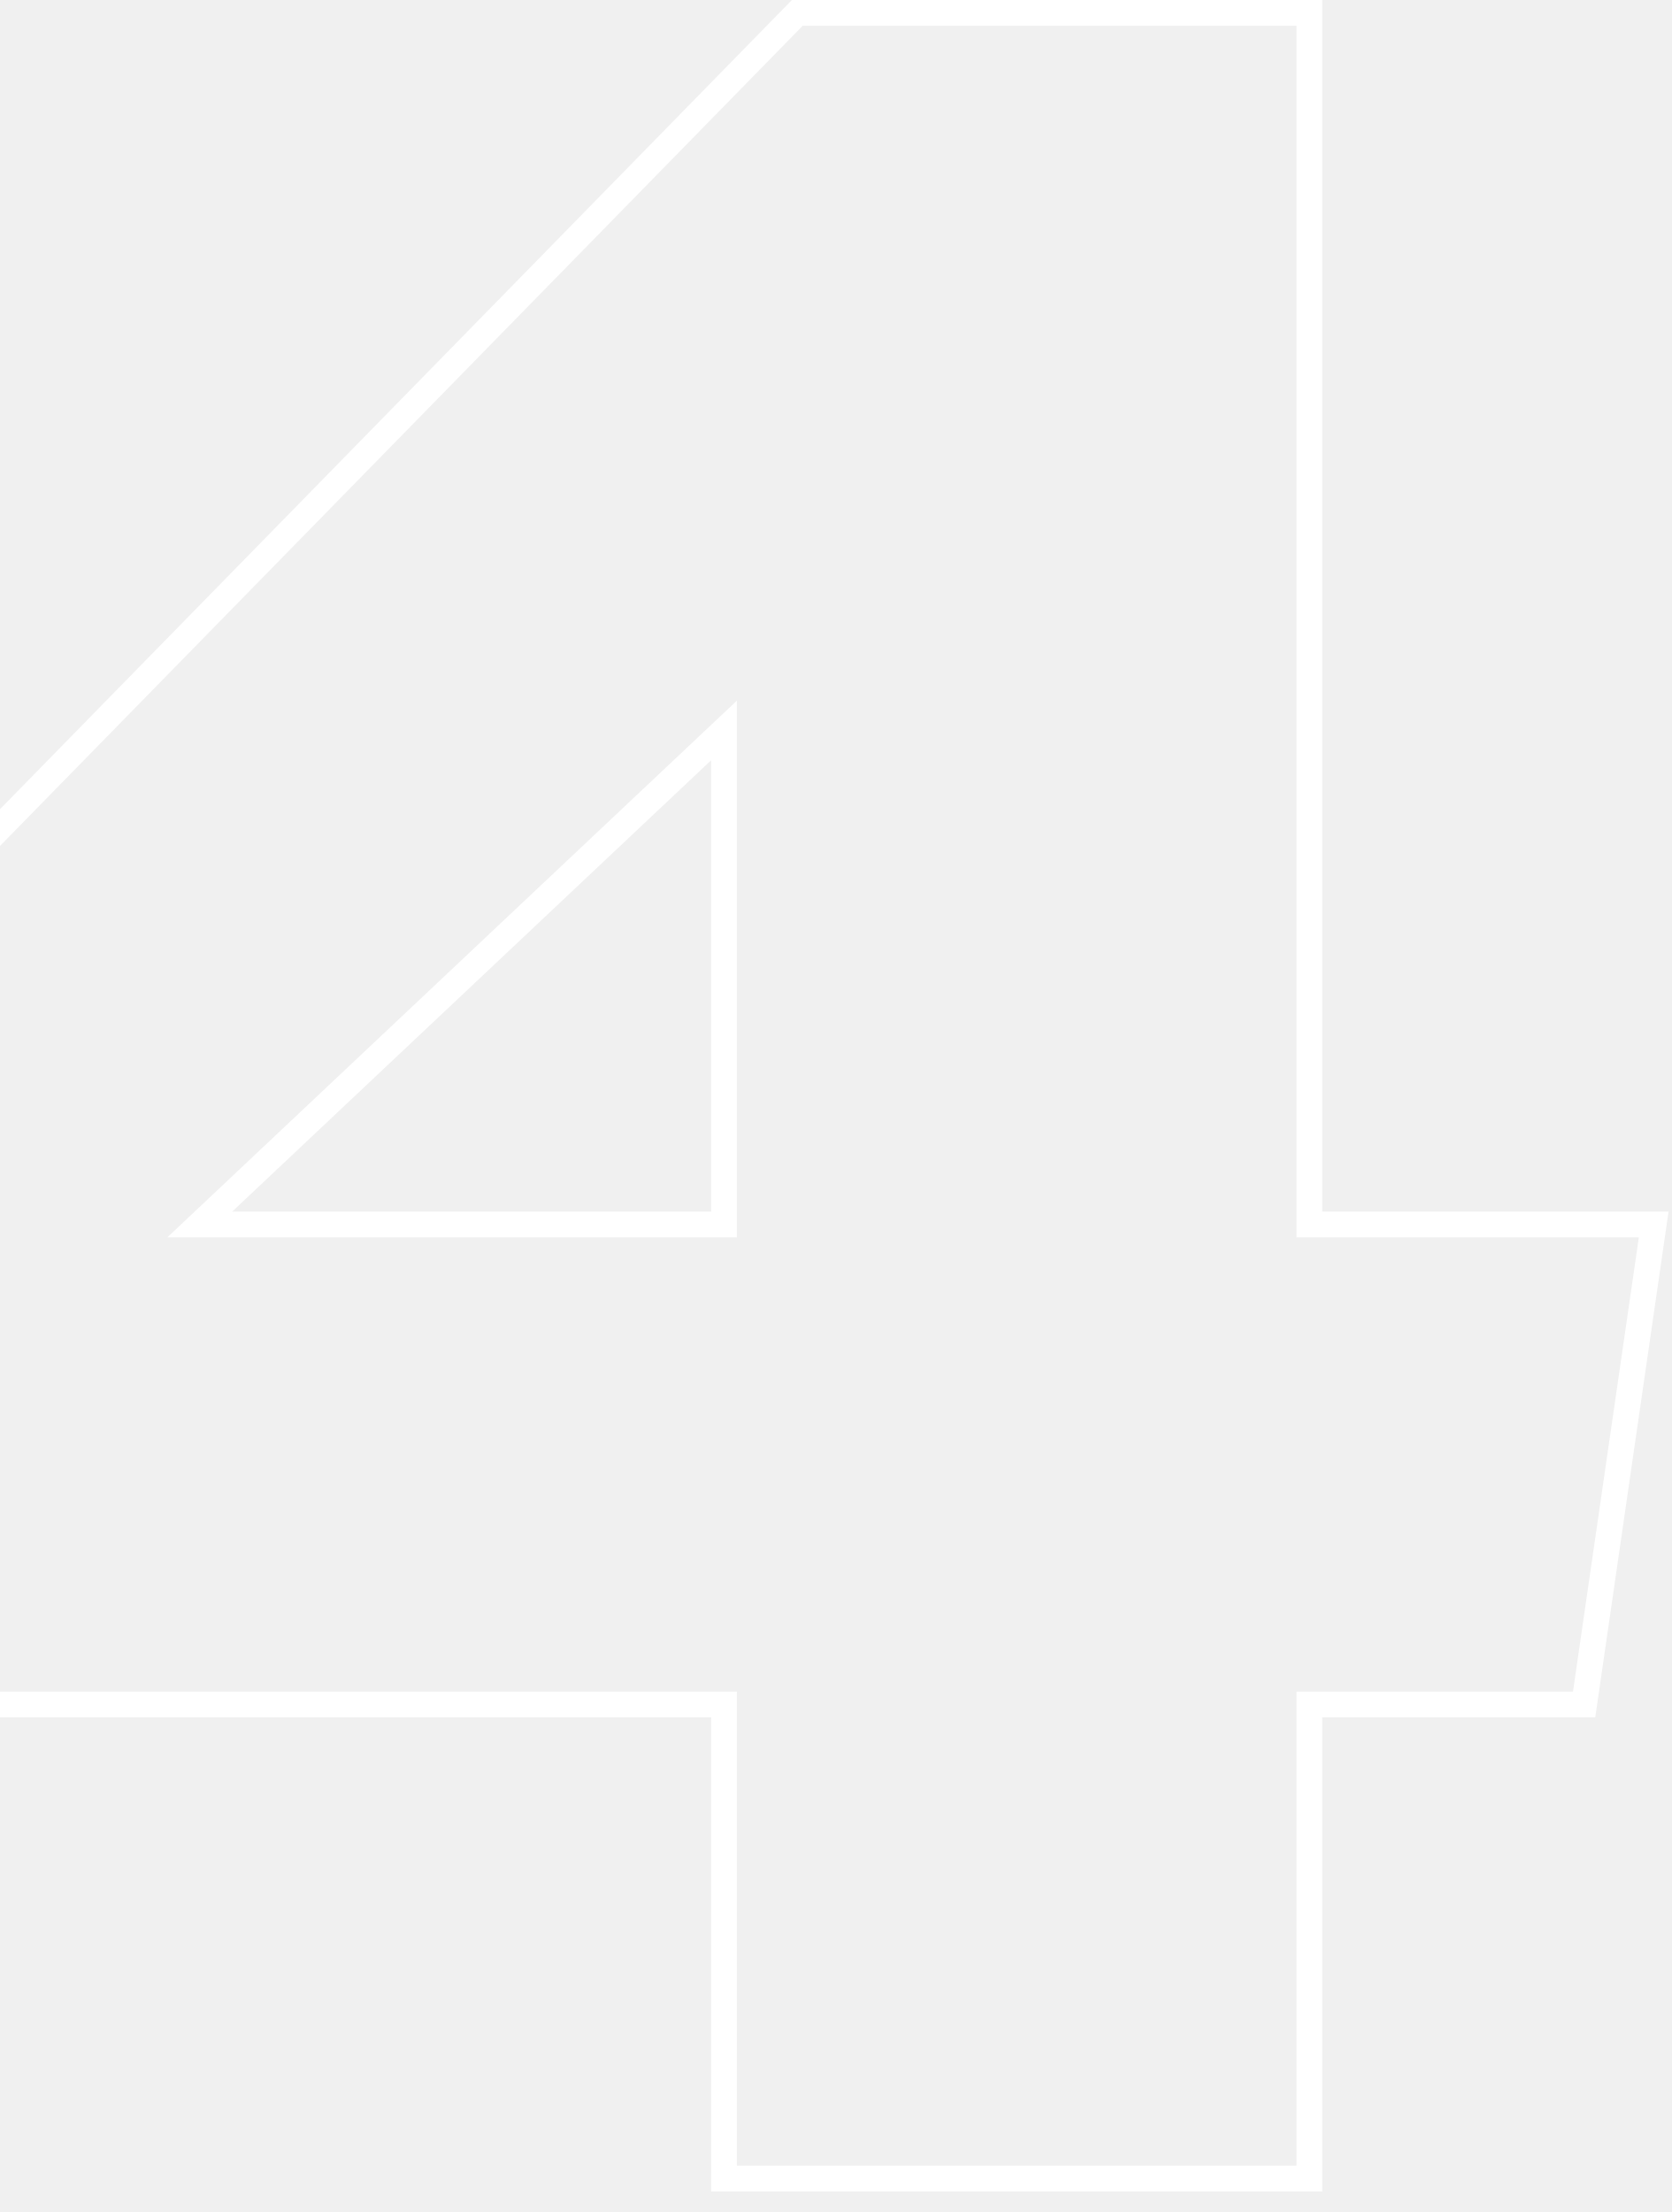
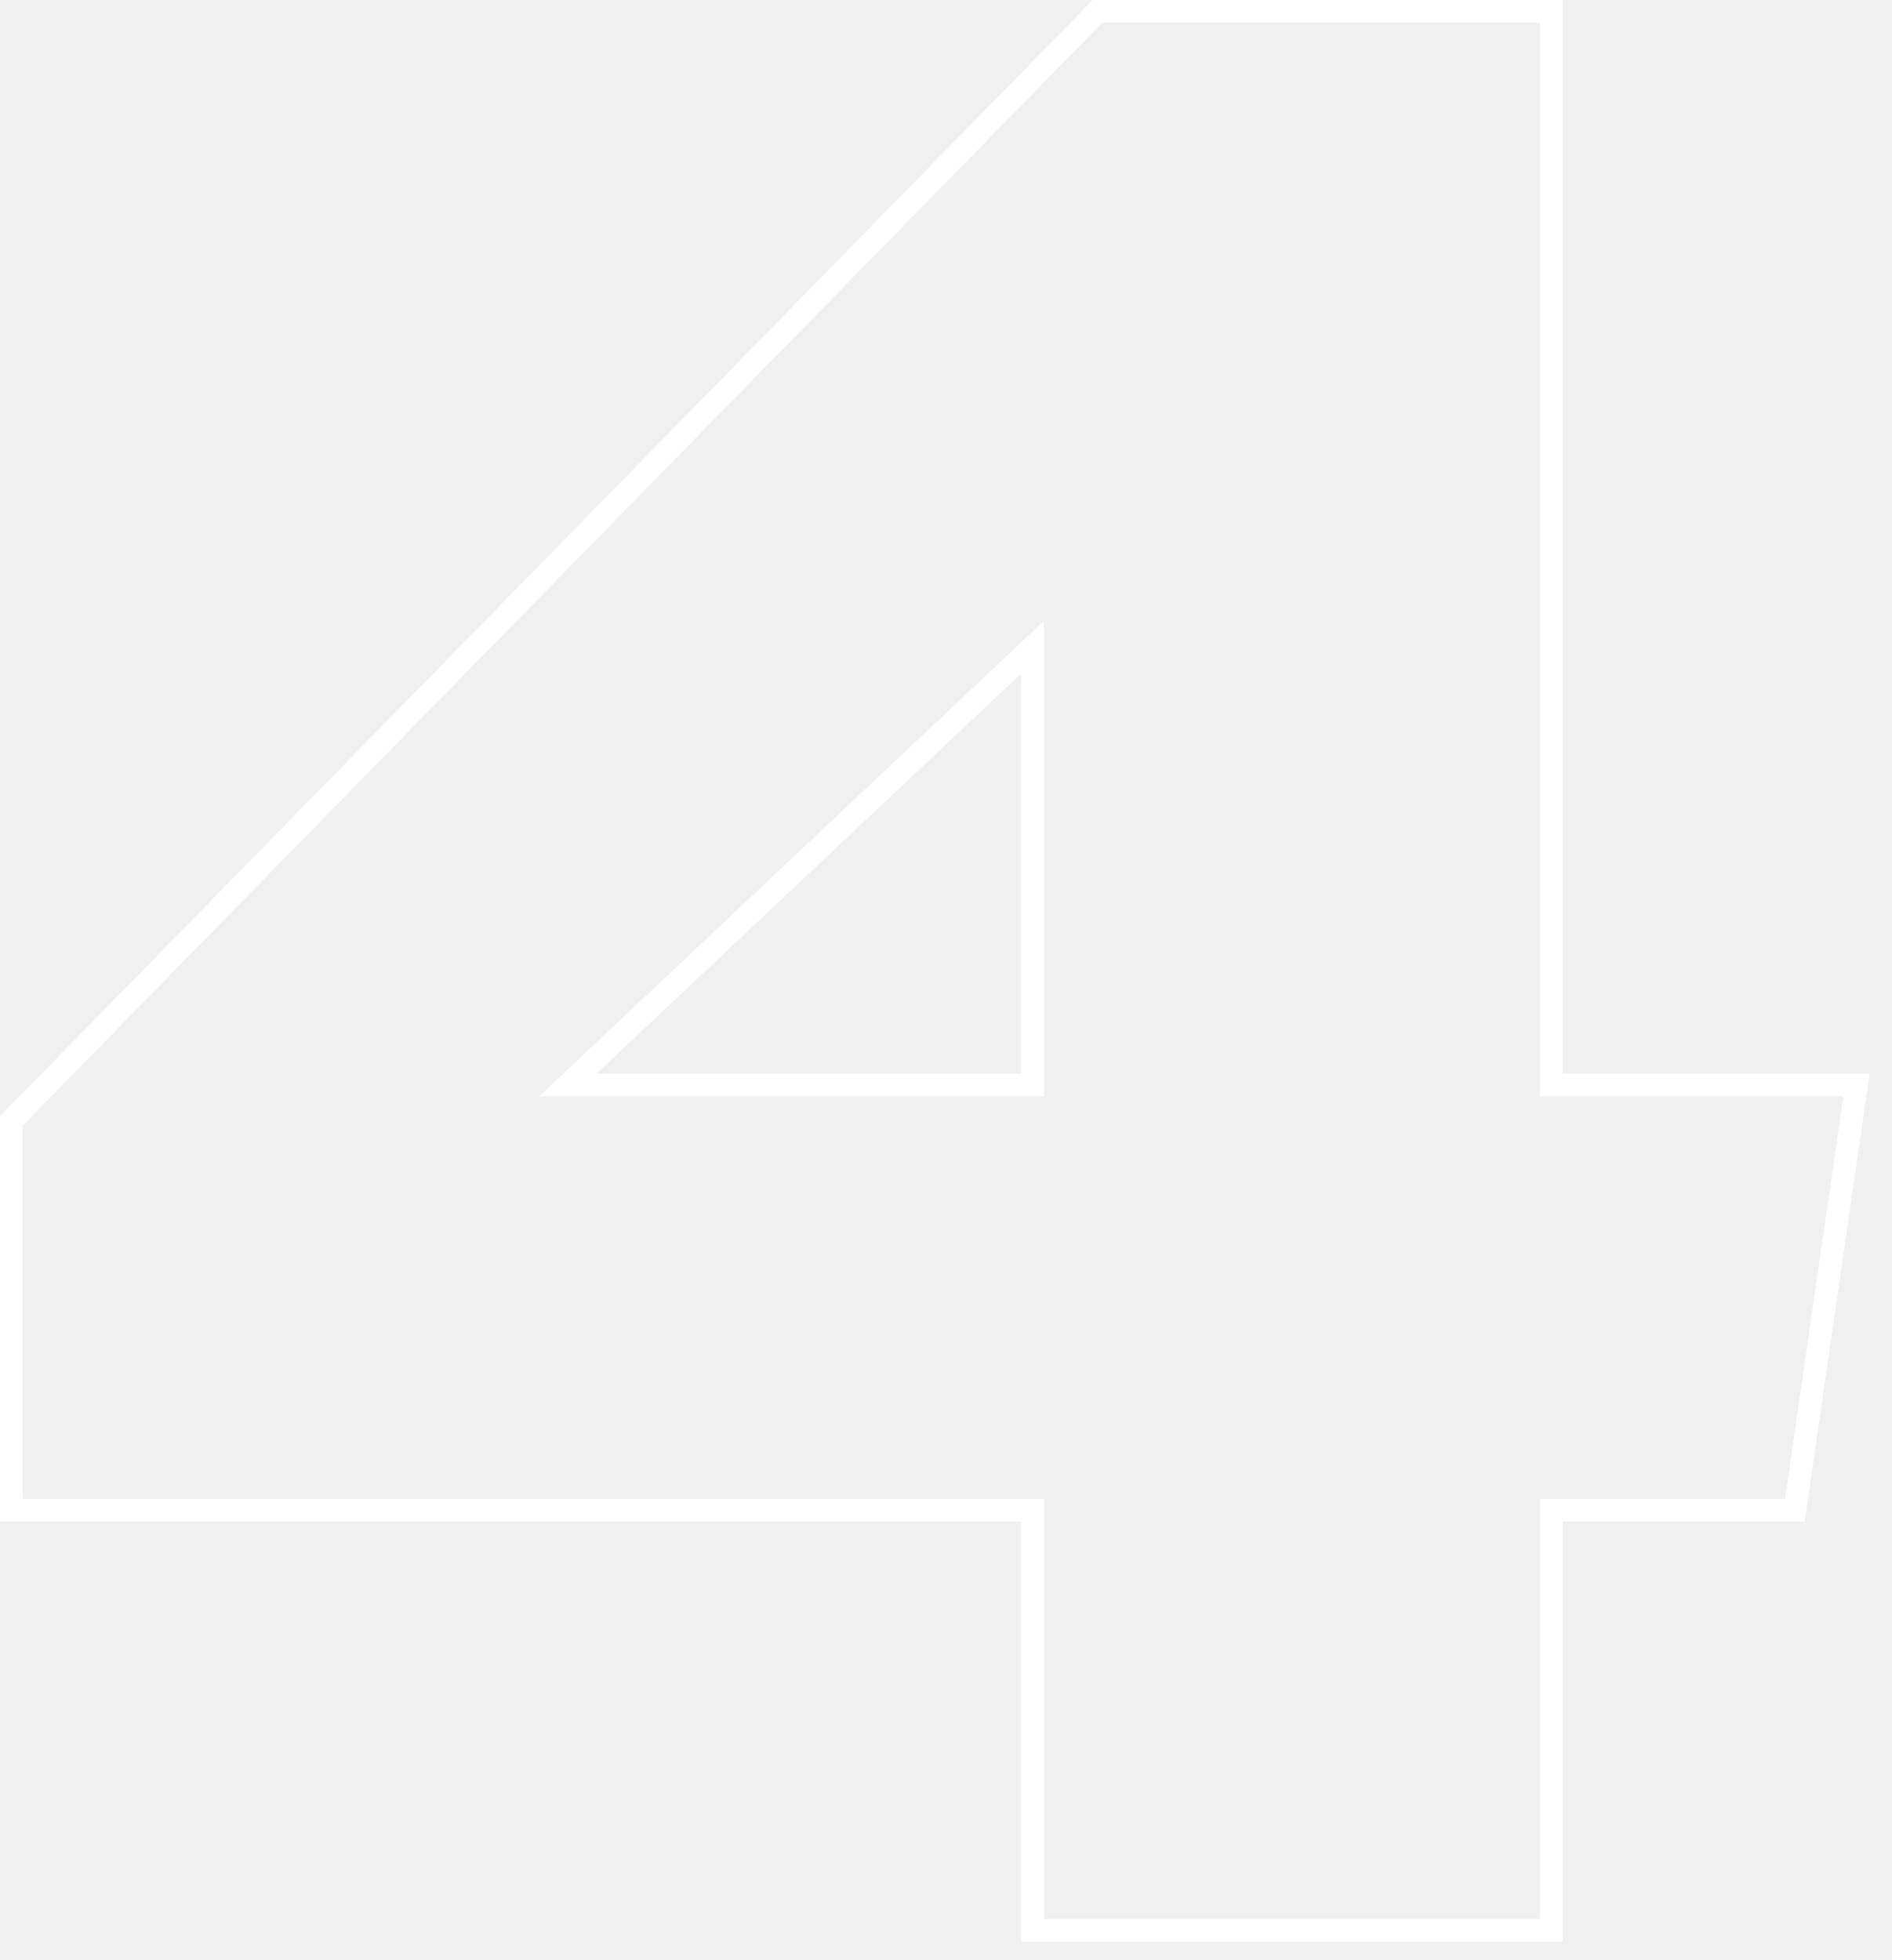
- <svg xmlns="http://www.w3.org/2000/svg" width="65" height="86" viewBox="0 0 65 86" fill="none">
-   <path fill-rule="evenodd" clip-rule="evenodd" d="M64.882 47.104L62.032 66.768H51.414V85.2H27.654V66.768H-17.145V48.976L30.794 0H51.414V47.104H64.882ZM28.654 65.768V84.2H50.414V65.768H61.166L63.727 48.104H50.414V1H31.215L-16.145 49.384V65.768H28.654ZM28.654 48.104H6.51L28.654 27.24V48.104ZM27.654 29.556L9.03 47.104H27.654V29.556Z" fill="white" />
+ <svg xmlns="http://www.w3.org/2000/svg" width="83" height="86" viewBox="0 0 83 86" fill="none">
+   <path fill-rule="evenodd" clip-rule="evenodd" d="M82.027 47.104L79.177 66.768H68.56V85.2H44.8V66.768H0V48.976L47.94 0H68.56V47.104H82.027ZM45.8 65.768V84.2H67.56V65.768H78.312L80.872 48.104H67.56V1H48.36L1 49.384V65.768H45.8ZM45.8 48.104H23.656L45.8 27.24V48.104ZM44.8 29.556L26.176 47.104H44.8V29.556Z" fill="white" />
</svg>
